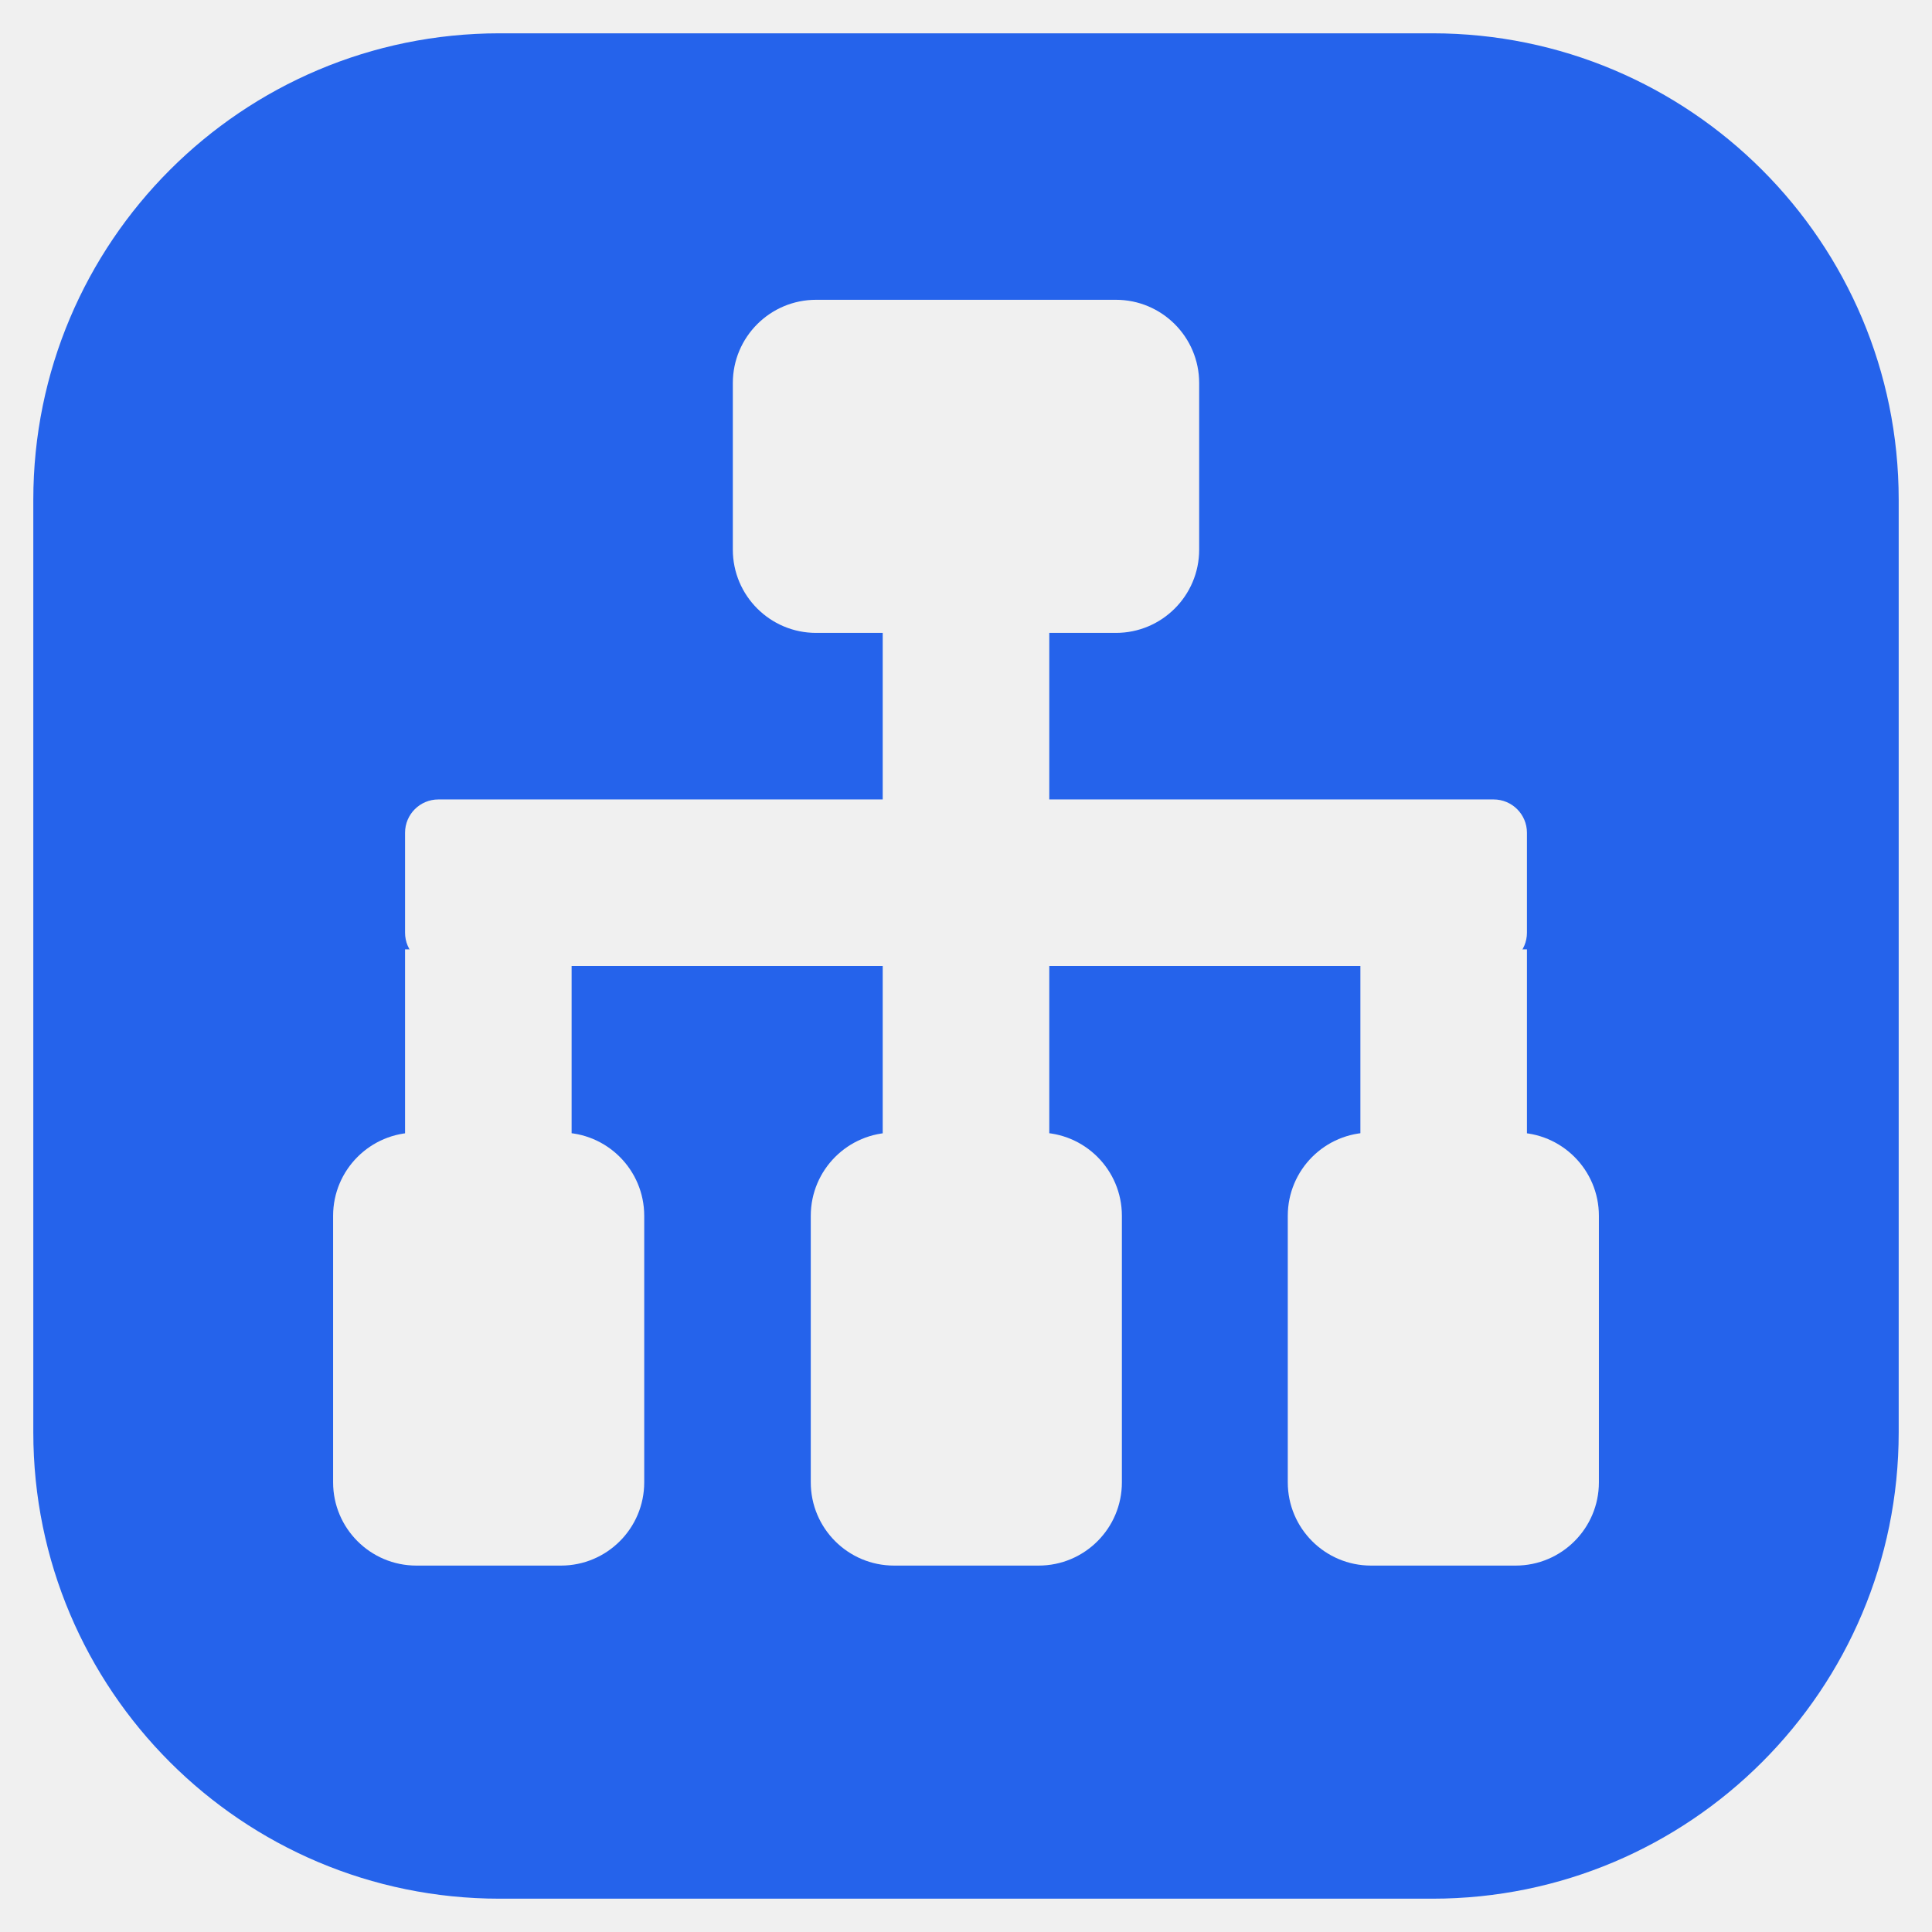
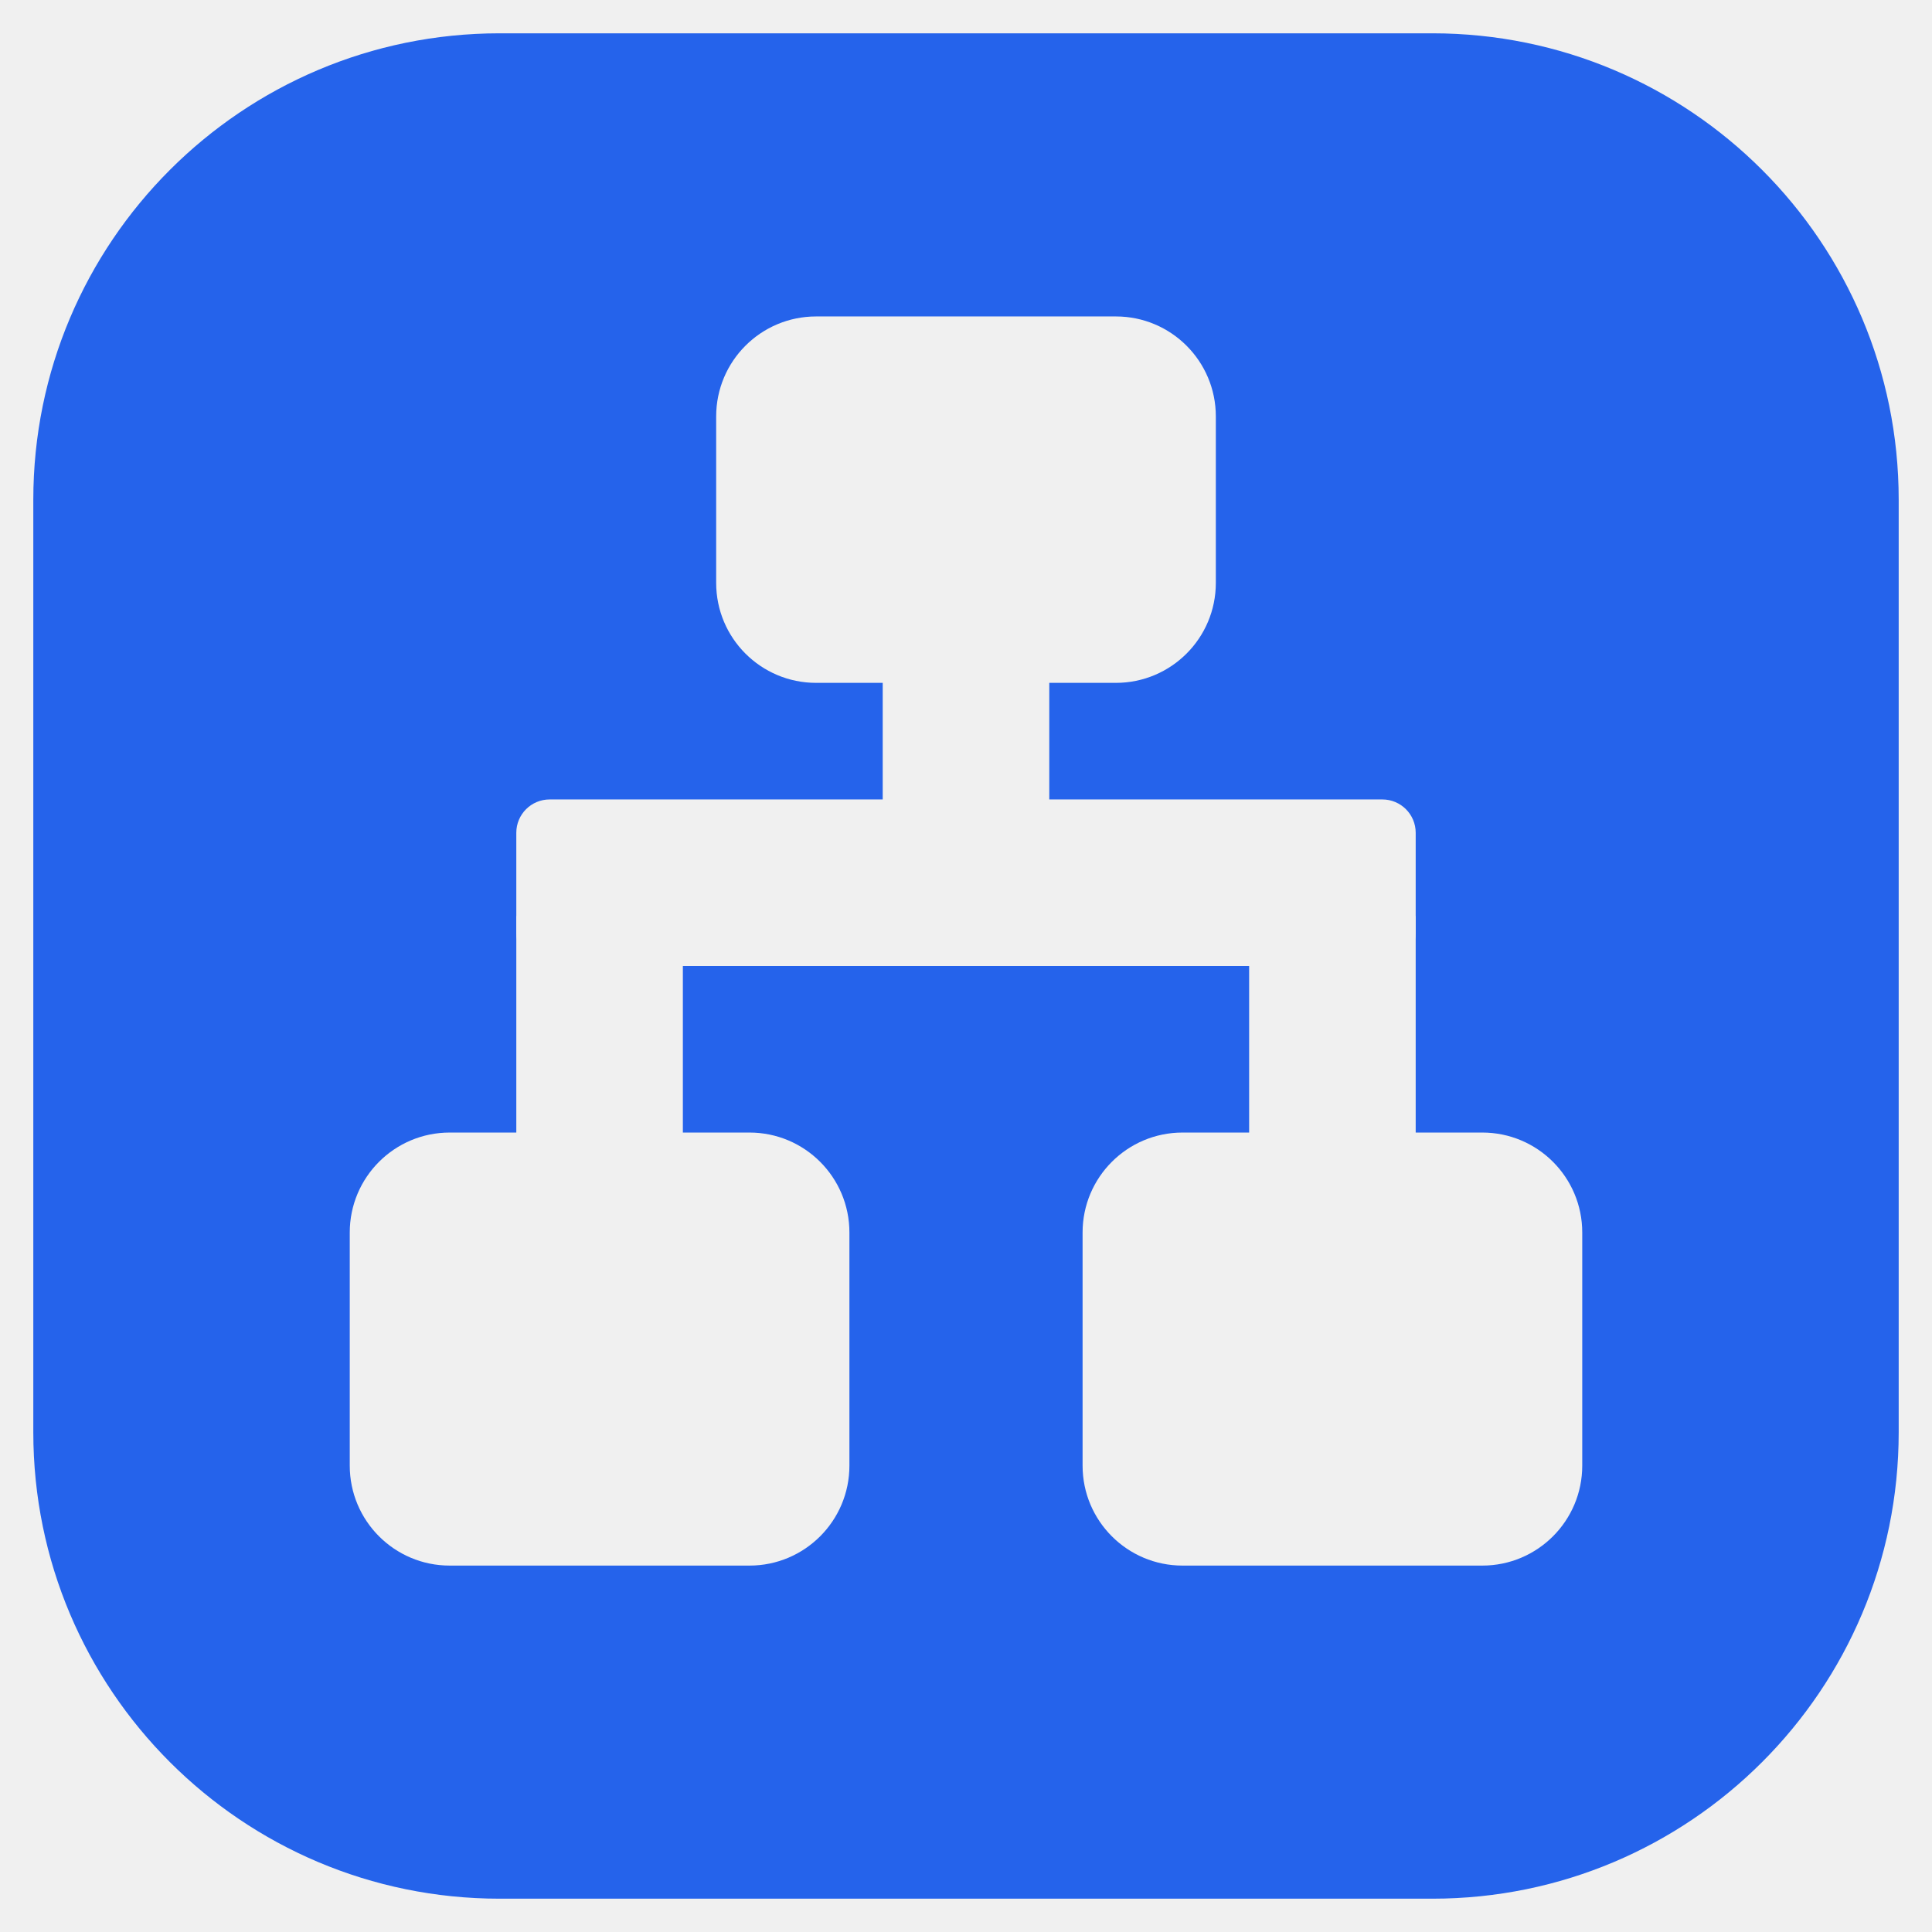
<svg xmlns="http://www.w3.org/2000/svg" viewBox="1.5 1.75 29 29" role="img" aria-label="organization program">
  <mask id="cut" maskUnits="userSpaceOnUse" x="0" y="0" width="32" height="32">
    <rect width="32" height="32" fill="#fff" />
    <g fill="#000">
-       <rect x="12.5" y="6.25" width="7" height="5" rx="1.25" />
-       <rect x="14.75" y="11" width="2.5" height="3" />
-       <rect x="7.58" y="13.75" width="16.84" height="2.5" rx="0.5" />
-       <rect x="7.58" y="16" width="2.5" height="3" />
-       <rect x="14.75" y="16" width="2.5" height="3" />
-       <rect x="21.92" y="16" width="2.5" height="3" />
-       <rect x="6.50" y="18.75" width="4.67" height="6.5" rx="1.25" />
-       <rect x="13.67" y="18.75" width="4.67" height="6.5" rx="1.25" />
-       <rect x="20.83" y="18.75" width="4.67" height="6.5" rx="1.25" />
+       <rect x="12.25" y="6.5" width="7.5" height="5.5" rx="1.5" />
+       <rect x="14.75" y="11.5" width="2.5" height="2.75" />
+       <rect x="9.25" y="13.75" width="13.5" height="2.5" rx="0.5" />
+       <rect x="9.25" y="15.5" width="2.5" height="3.75" />
+       <rect x="20.25" y="15.5" width="2.5" height="3.75" />
+       <rect x="6.75" y="18.75" width="7.5" height="6.5" rx="1.5" />
+       <rect x="17.75" y="18.75" width="7.5" height="6.5" rx="1.5" />
    </g>
  </mask>
  <g fill="#2563eb" mask="url(#cut)">
    <rect x="2" y="2.25" width="28" height="28" rx="7" />
  </g>
</svg>
